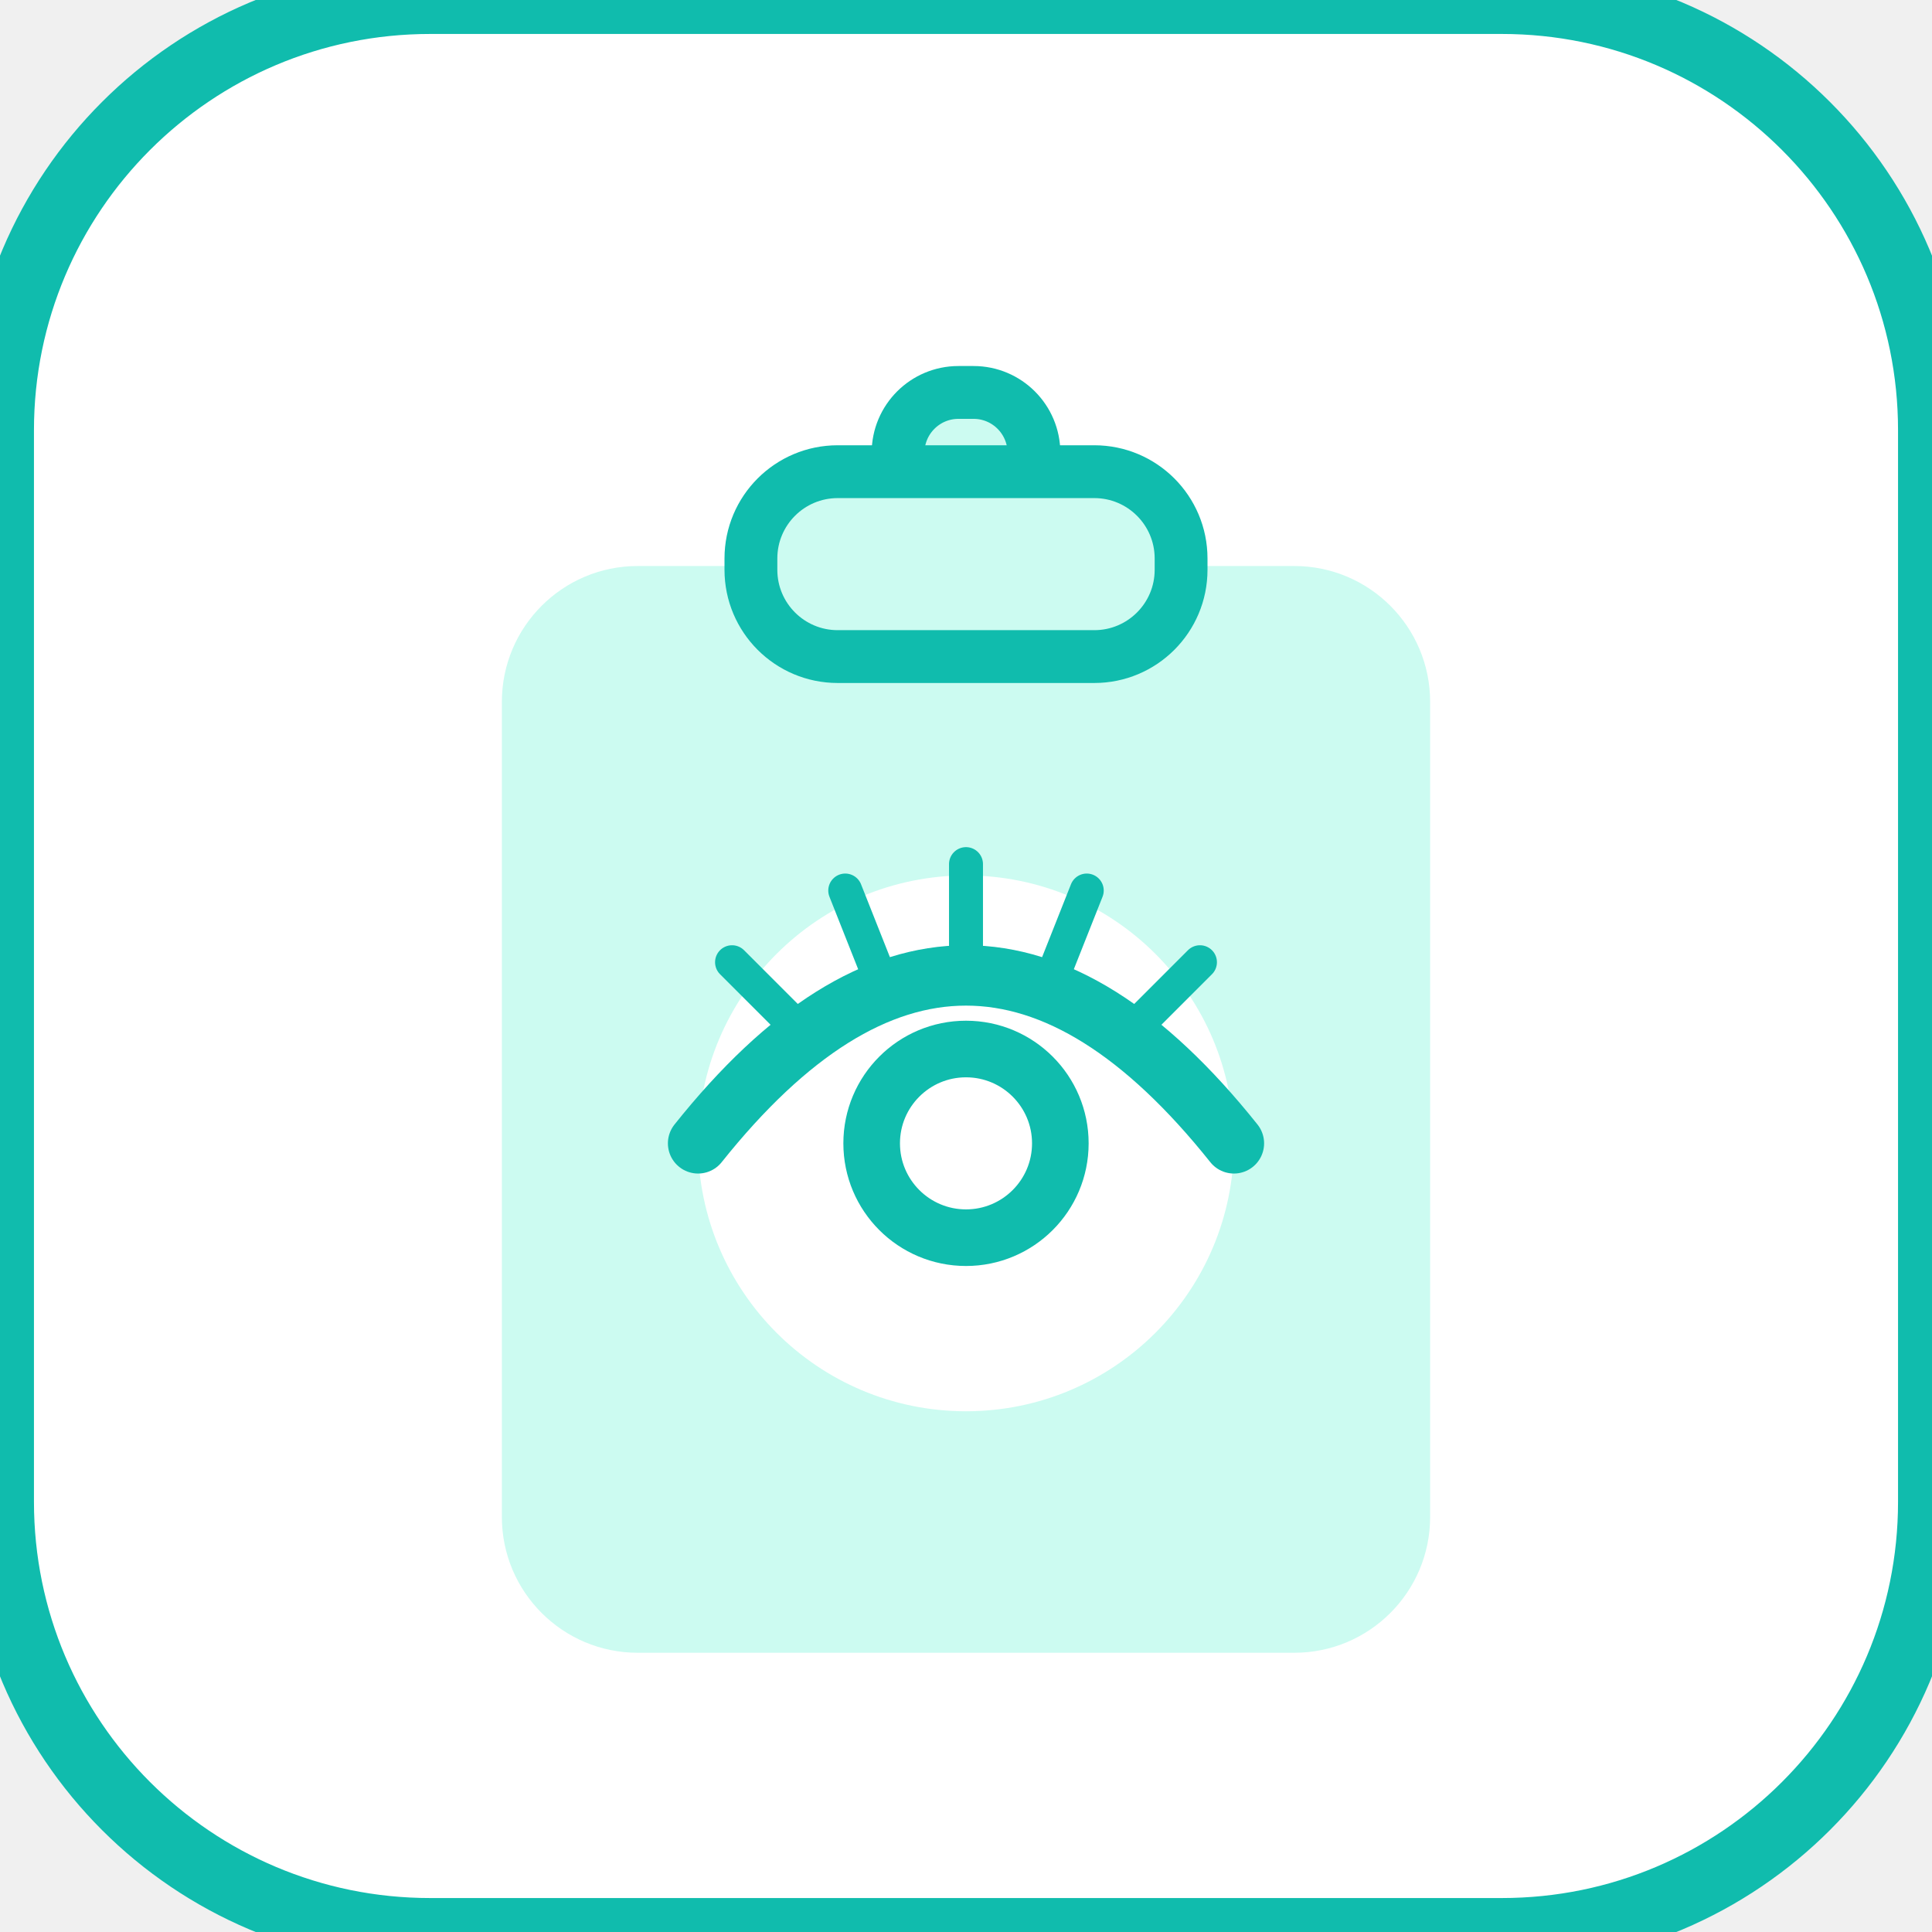
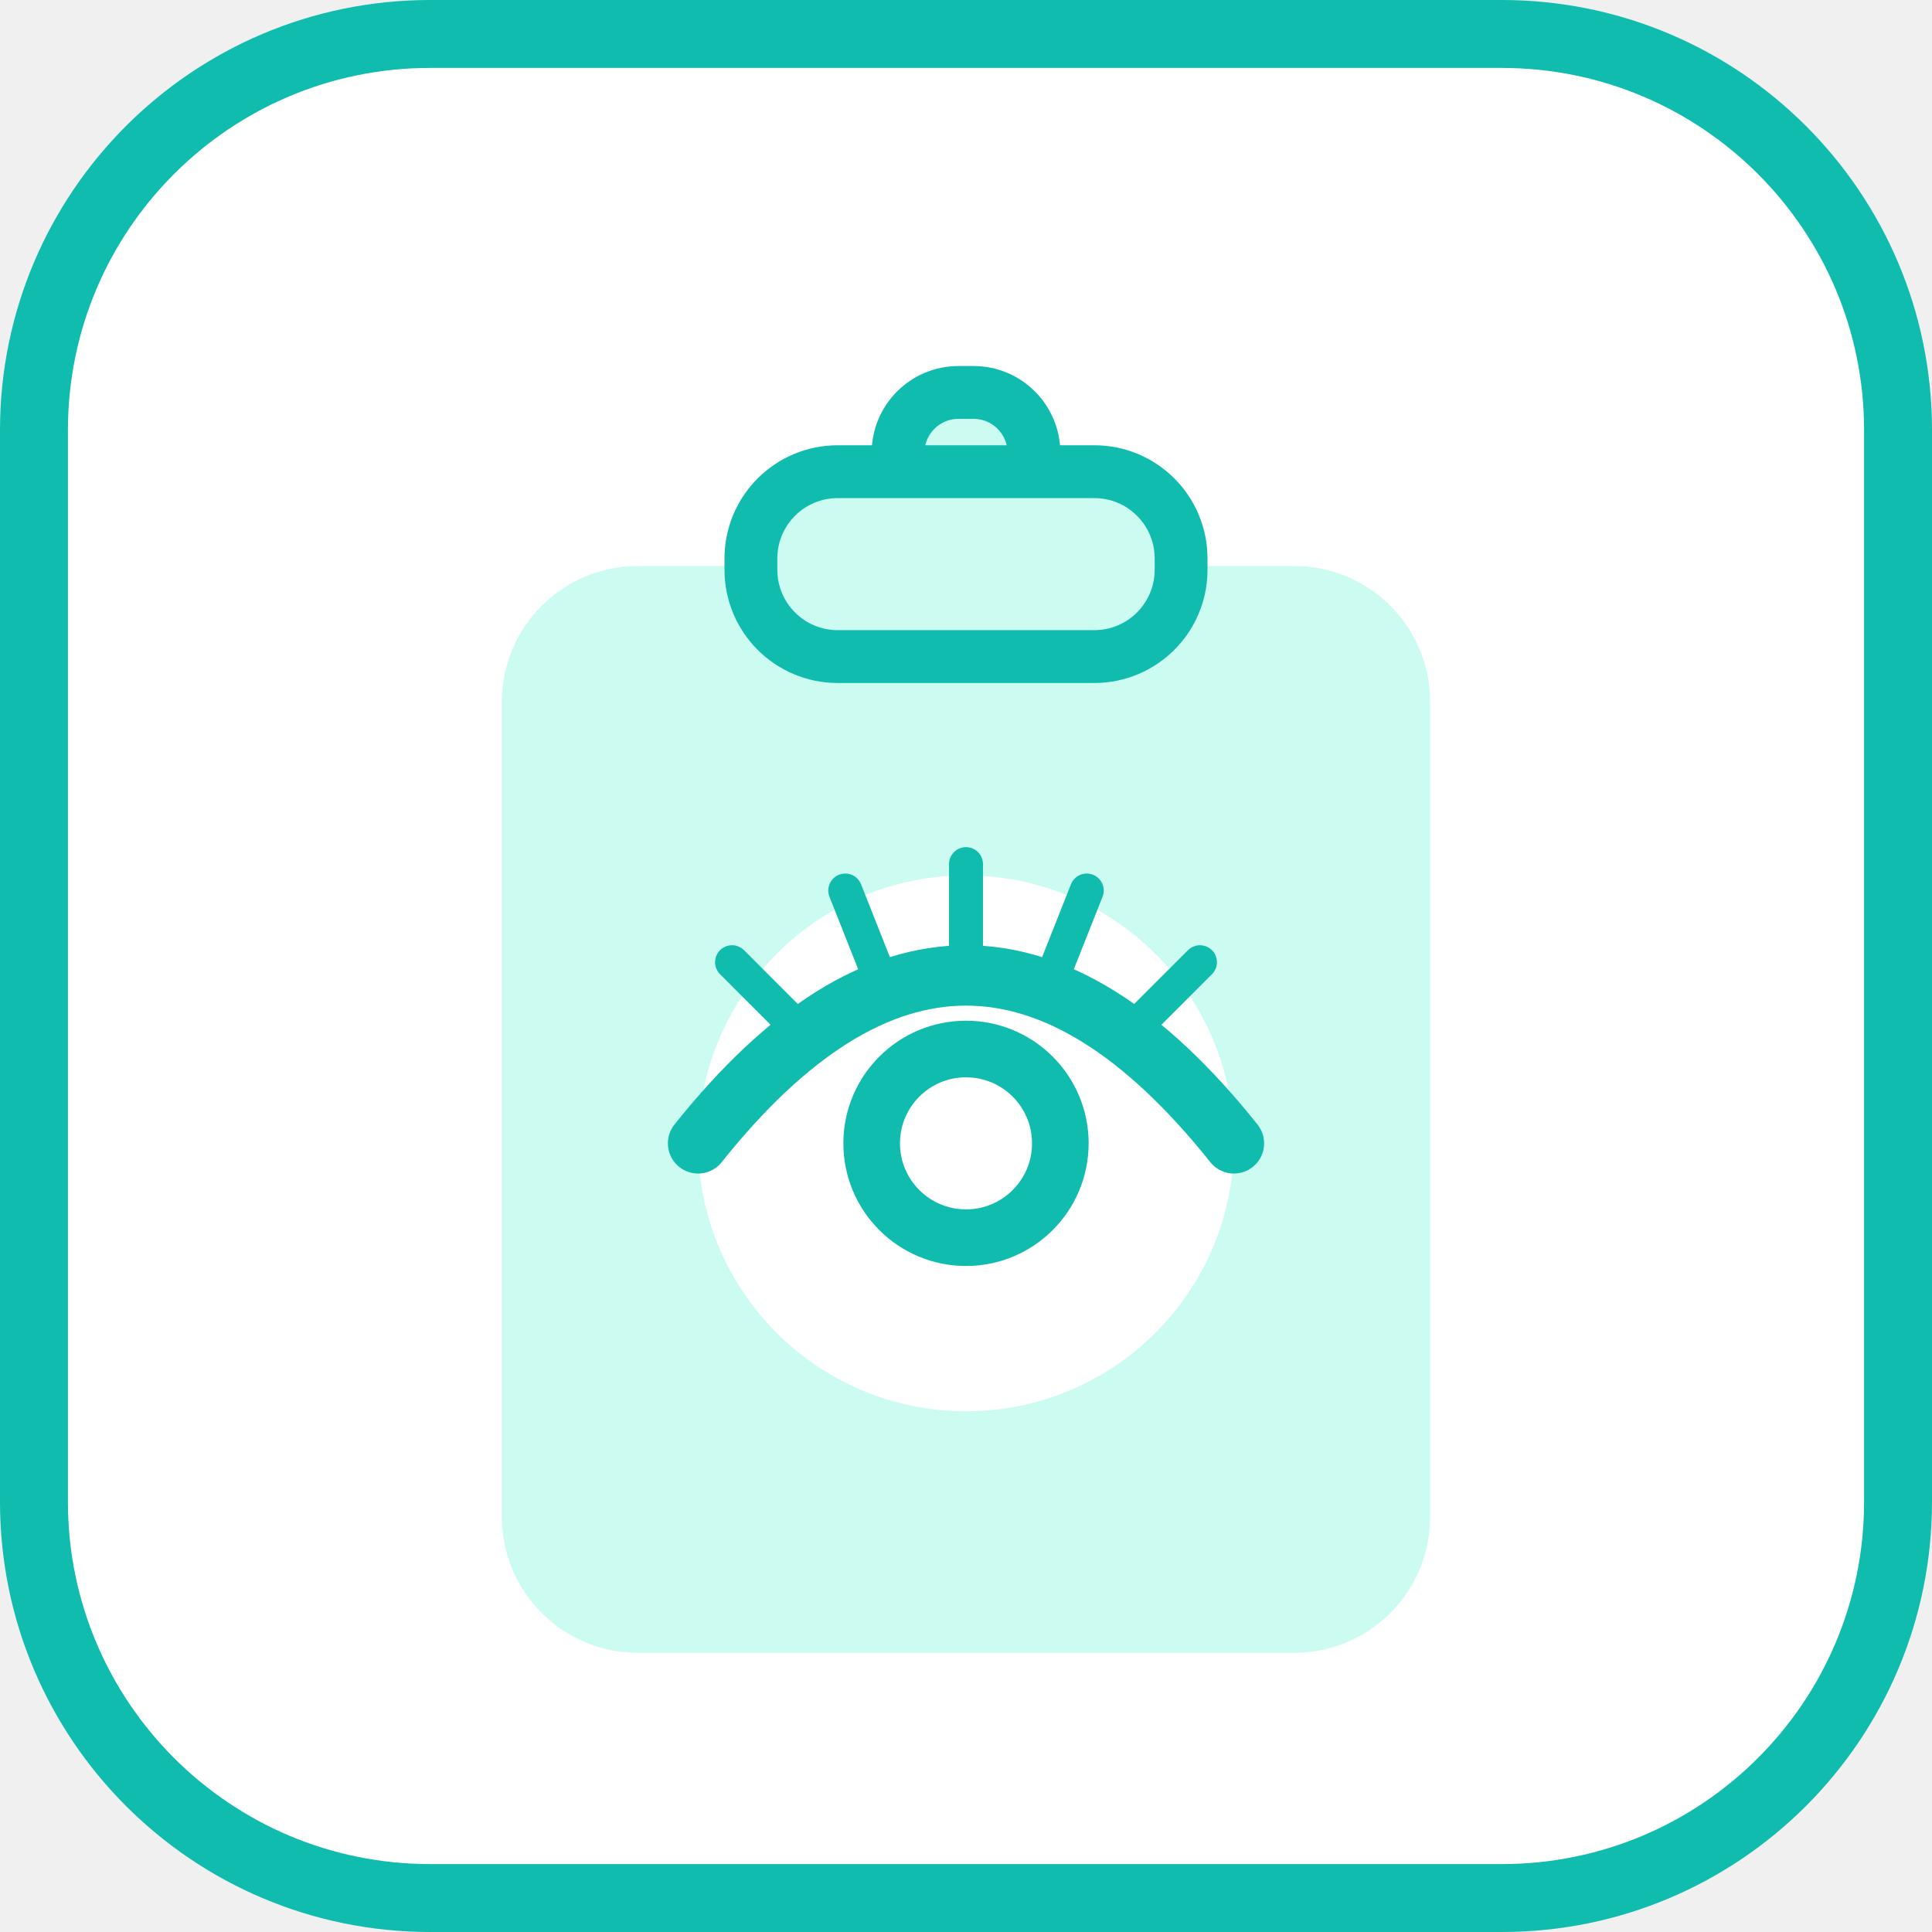
<svg xmlns="http://www.w3.org/2000/svg" viewBox="0 0 1024 1024" width="512" height="512">
-   <rect x="0" y="0" width="1024" height="1024" rx="228" fill="#FFFFFF" stroke="#10bcad" stroke-width="36" />
+   <rect x="18" y="18" width="988" height="988" rx="210" fill="#FFFFFF" stroke="#10bcad" stroke-width="36" />
  <rect x="266" y="300" width="492" height="576" rx="72" fill="#ccfbf1" />
  <circle cx="512" cy="606" r="142" fill="#FFFFFF" />
  <path d="M 370 606 Q 512 428 654 606" fill="none" stroke="#10bcad" stroke-width="32" stroke-linecap="round" />
  <g stroke="#10bcad" stroke-width="18" stroke-linecap="round">
    <line x1="427" y1="549" x2="388" y2="510" />
    <line x1="469" y1="525" x2="448" y2="472" />
    <line x1="512" y1="517" x2="512" y2="458" />
    <line x1="555" y1="525" x2="576" y2="472" />
    <line x1="597" y1="549" x2="636" y2="510" />
  </g>
  <circle cx="512" cy="606" r="50" fill="none" stroke="#10bcad" stroke-width="30" />
  <rect x="476" y="208" width="72" height="86" rx="32" fill="#ccfbf1" stroke="#10bcad" stroke-width="28" />
  <rect x="398" y="250" width="228" height="98" rx="46" fill="#ccfbf1" stroke="#10bcad" stroke-width="28" />
</svg>
